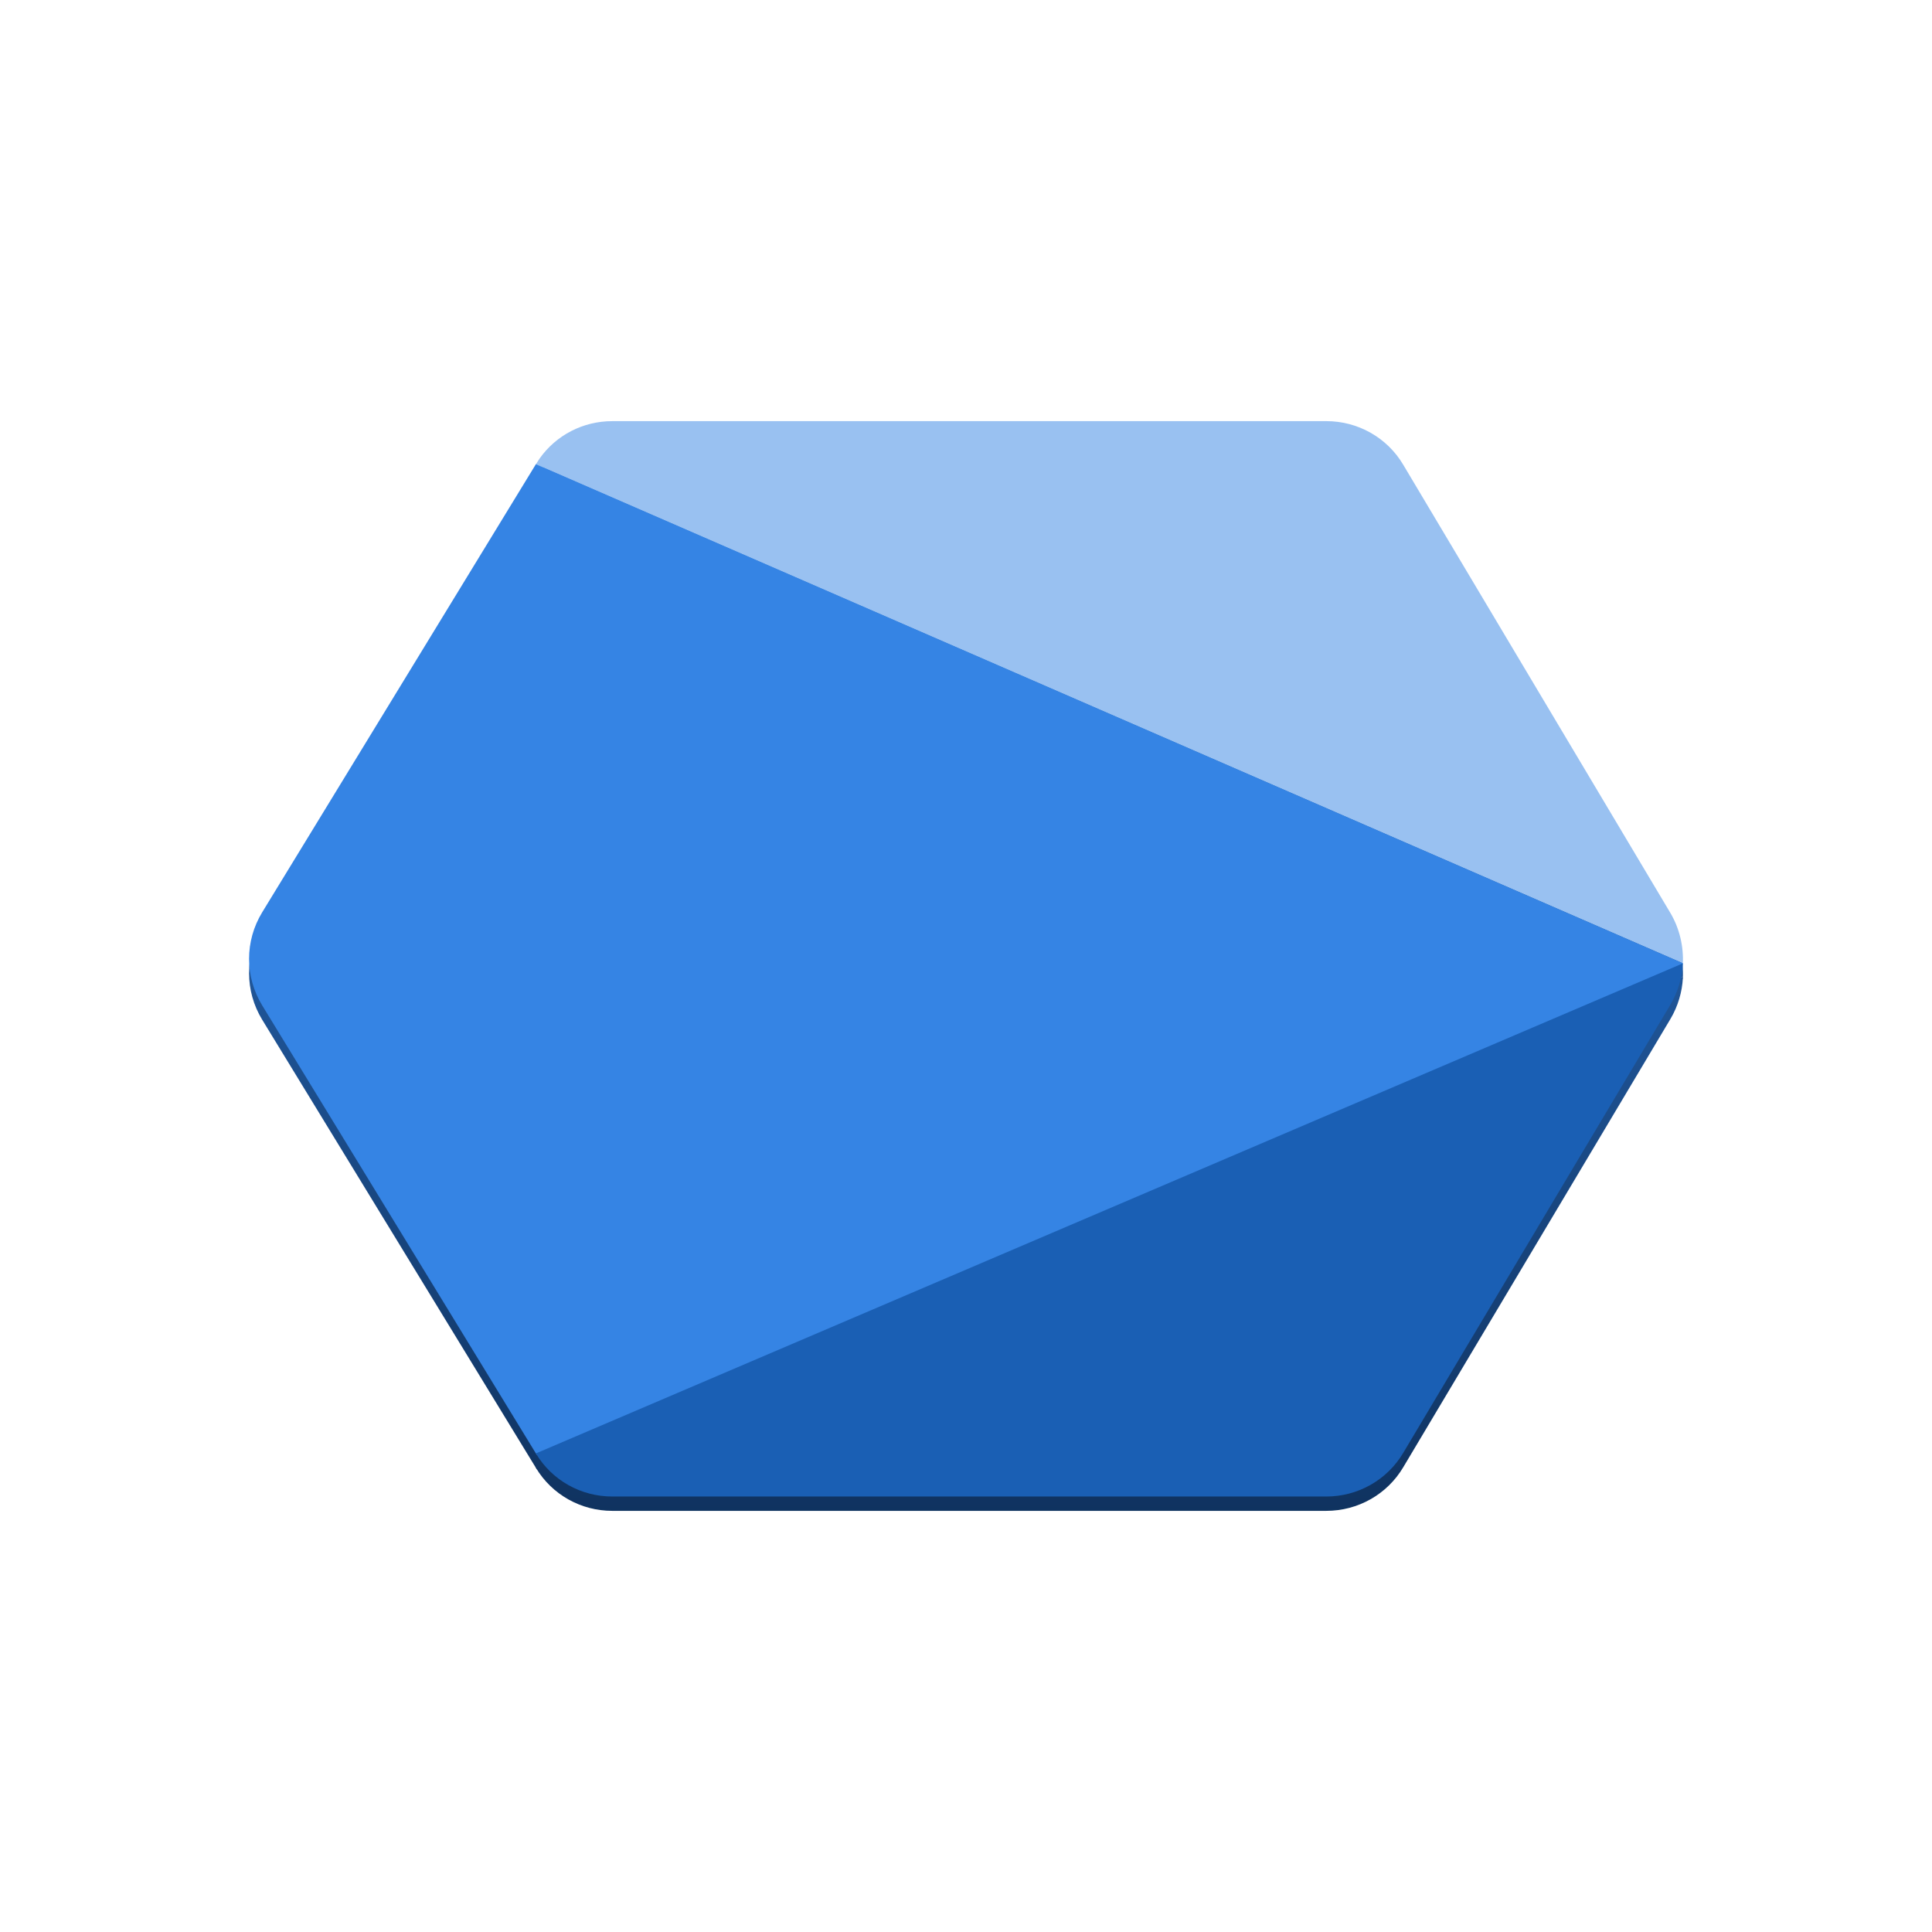
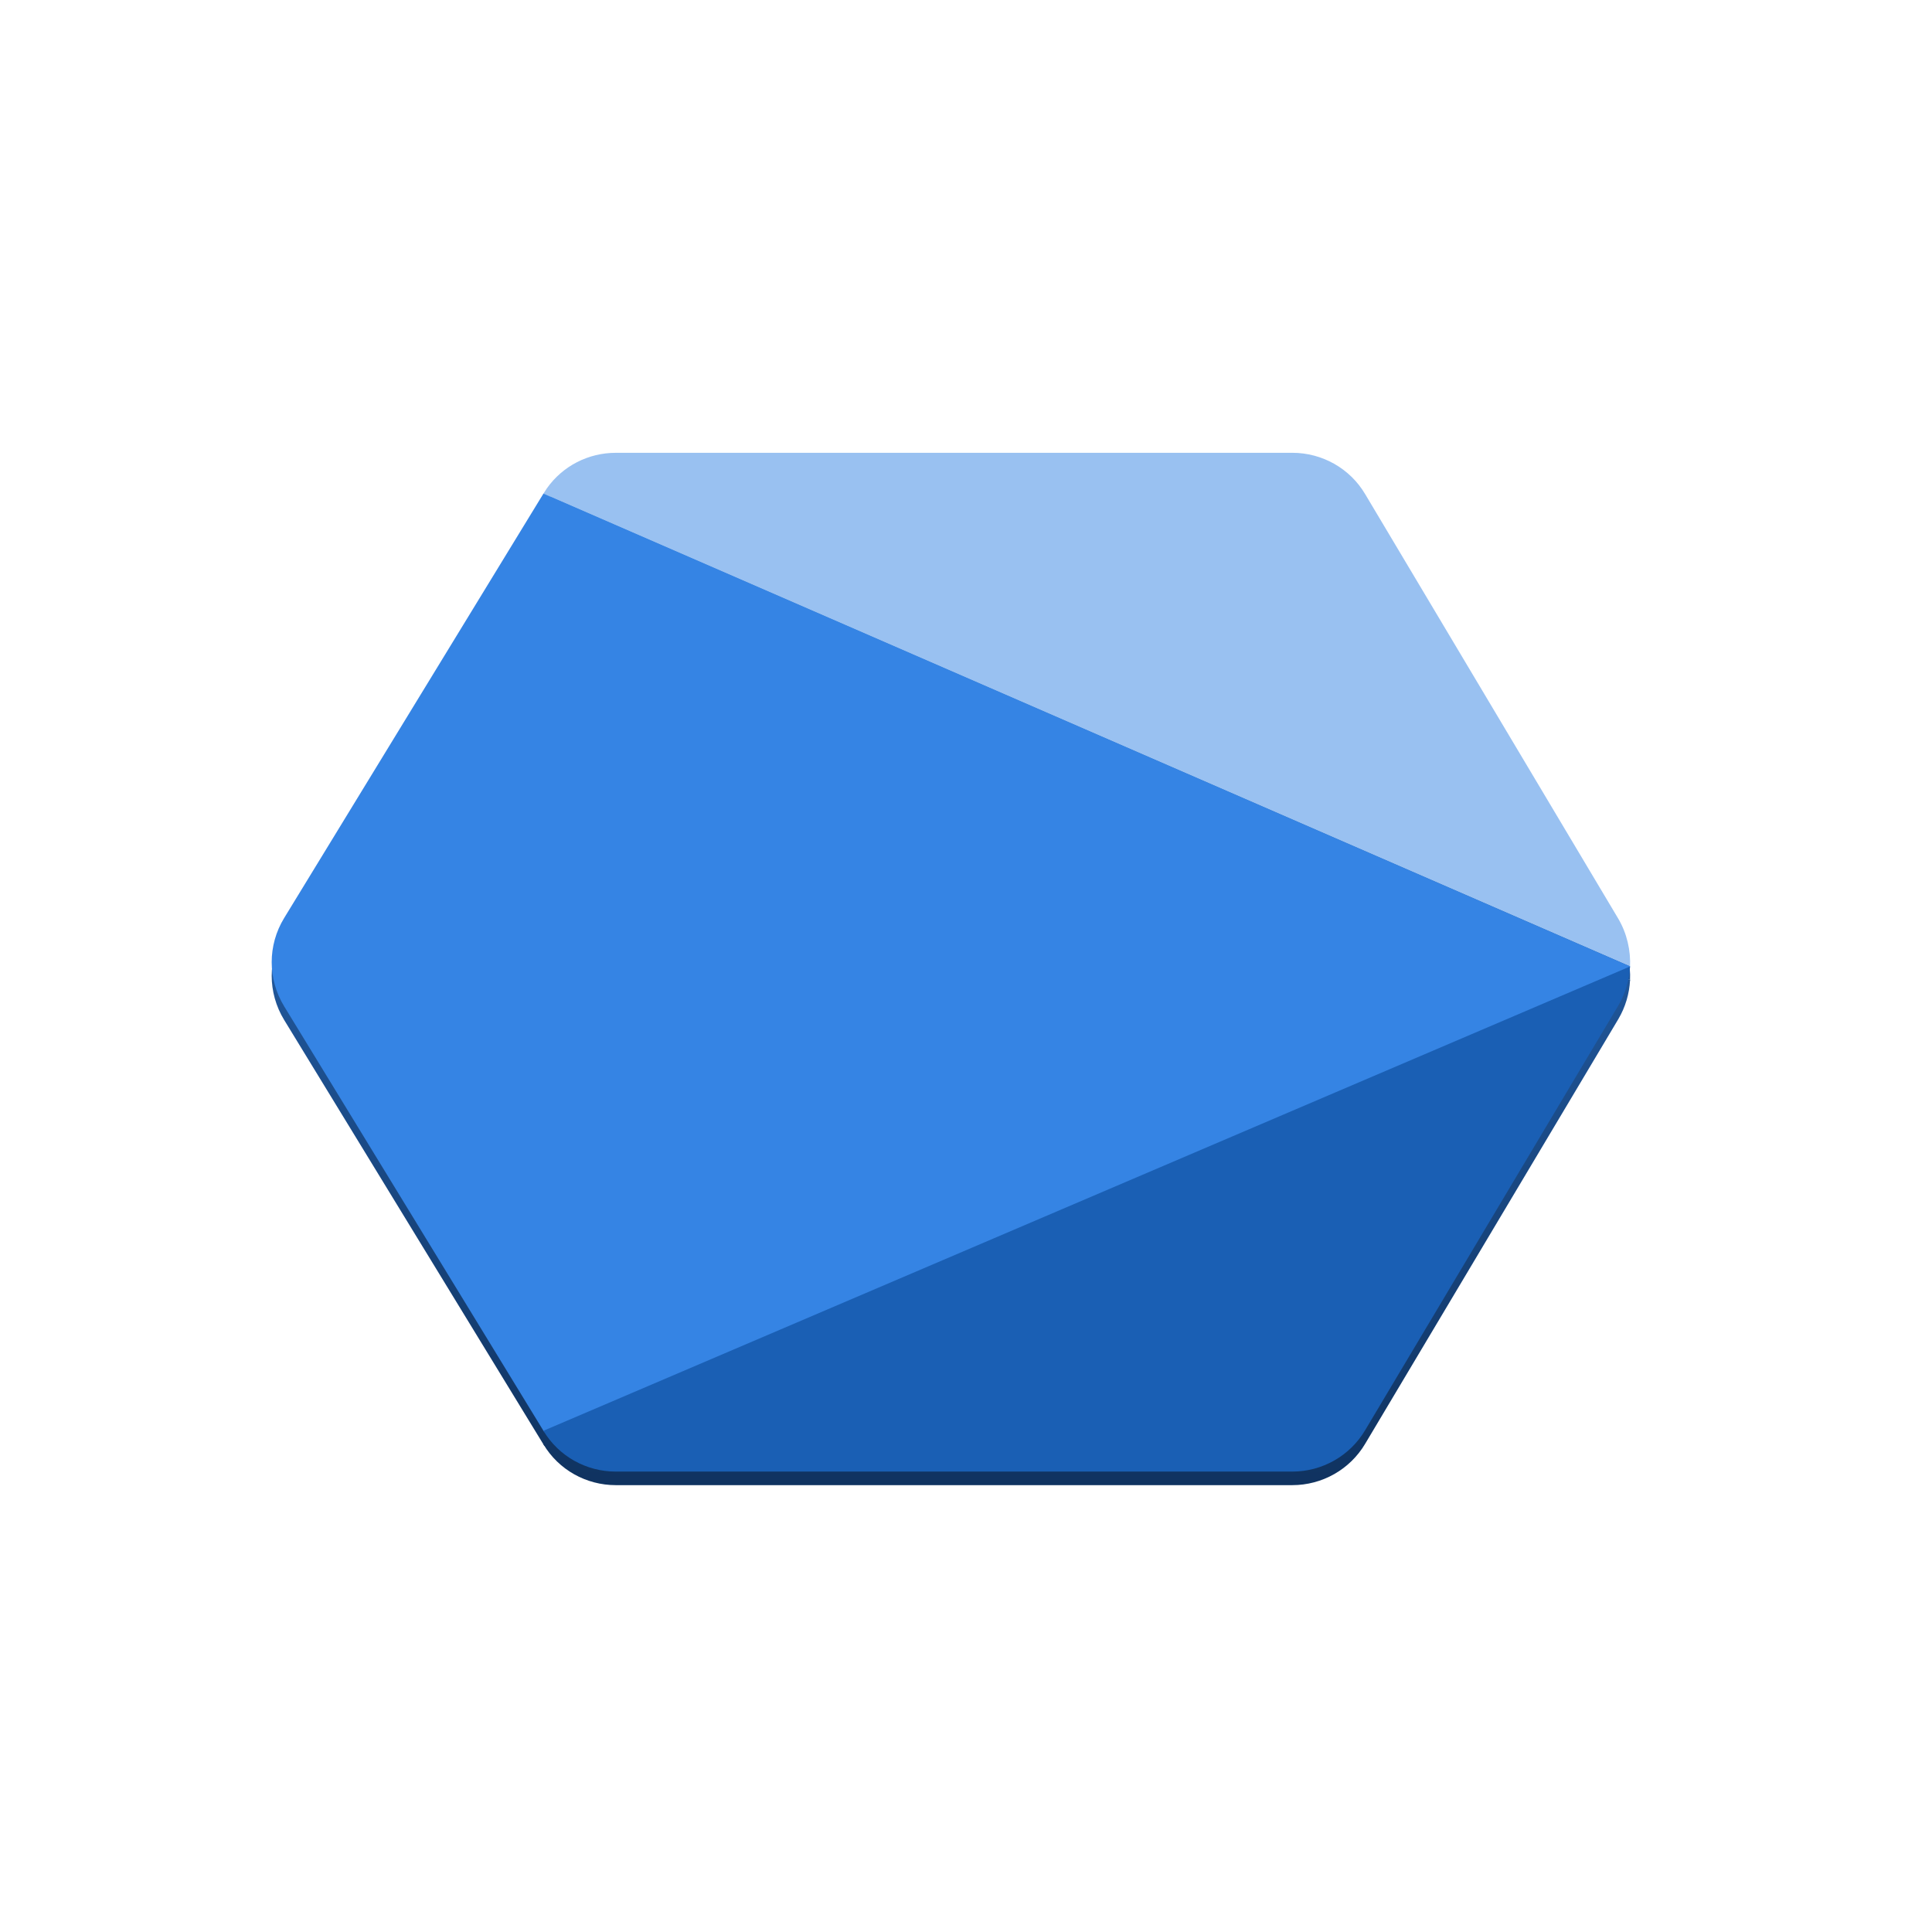
<svg xmlns="http://www.w3.org/2000/svg" height="128px" viewBox="0 0 128 128" width="128px">
-   <linearGradient id="a" gradientUnits="userSpaceOnUse" x1="64" x2="64" y1="16.975" y2="111.975">
+   <linearGradient id="a" gradientUnits="userSpaceOnUse" x1="63" x2="63" y1="19.647" y2="109.647">
    <stop offset="0" stop-color="#3584e4" />
    <stop offset="1" stop-color="#0a274d" />
  </linearGradient>
  <g fill="url(#a)">
-     <path d="m 40.562 28.852 c -1.922 0 -3.719 0.926 -4.82 2.488 l -0.203 0.316 c -0.012 0.016 -0.035 0.047 -0.043 0.066 l 76 33.051 l -0.004 0.043 c 0.059 -1.148 -0.215 -2.352 -0.824 -3.379 l -17.695 -29.688 c -1.066 -1.809 -3.012 -2.898 -5.102 -2.898 z m 0 0" />
-     <path d="m 35.504 31.703 l -18.133 29.688 c -1.16 1.902 -1.16 4.266 0 6.168 l 18.195 29.789 l 75.926 -32.531 c 0 -0.004 0.004 -0.051 0.004 -0.051 z m 0 0" />
-     <path d="m 111.496 64.773 l -75.992 32.473 c 1.066 1.785 2.992 2.852 5.059 2.852 h 47.309 c 2.09 0 4.035 -1.09 5.102 -2.898 l 17.695 -29.688 c 0.504 -0.848 0.777 -1.789 0.828 -2.738 z m 0 0" />
+     <path d="m 40.797 30.898 c -1.82 0 -3.523 0.875 -4.566 2.359 l -0.195 0.297 c -0.008 0.016 -0.031 0.047 -0.039 0.062 l 72 31.312 l -0.004 0.039 c 0.055 -1.086 -0.203 -2.227 -0.777 -3.199 l -16.766 -28.125 c -1.012 -1.711 -2.855 -2.746 -4.832 -2.746 z m 0 0" />
+     <path d="m 36.004 33.602 l -17.18 28.125 c -1.098 1.801 -1.098 4.039 0 5.844 l 17.238 28.219 l 71.93 -30.82 s 0.004 -0.043 0.004 -0.047 z m 0 0" />
+     <path d="m 107.996 64.93 l -71.992 30.762 c 1.012 1.691 2.836 2.703 4.793 2.703 h 44.82 c 1.977 0 3.82 -1.035 4.832 -2.746 l 16.766 -28.125 c 0.477 -0.805 0.734 -1.695 0.781 -2.594 z m 0 0" />
  </g>
-   <path d="m 40.562 27.902 c -1.922 0 -3.719 0.922 -4.82 2.488 l -0.203 0.316 c -0.012 0.016 -0.035 0.047 -0.043 0.062 l 76 33.055 l -0.004 0.039 c 0.059 -1.145 -0.215 -2.348 -0.824 -3.375 l -17.695 -29.688 c -1.066 -1.809 -3.012 -2.898 -5.102 -2.898 z m 0 0" fill="#99c1f1" />
-   <path d="m 35.504 30.754 l -18.133 29.688 c -1.16 1.902 -1.16 4.266 0 6.168 l 18.195 29.785 l 75.926 -32.531 v -0.047 z m 0 0" fill="#3584e4" />
-   <path d="m 111.496 63.824 l -75.992 32.469 c 1.066 1.789 2.992 2.855 5.059 2.855 h 47.309 c 2.09 0 4.035 -1.094 5.102 -2.902 l 17.695 -29.684 c 0.504 -0.852 0.777 -1.789 0.828 -2.738 z m 0 0" fill="#1a5fb4" />
+   <path d="m 40.797 30 c -1.82 0 -3.523 0.875 -4.566 2.355 l -0.195 0.301 c -0.008 0.016 -0.031 0.047 -0.039 0.062 l 72 31.312 l -0.004 0.039 c 0.055 -1.09 -0.203 -2.227 -0.777 -3.203 l -16.766 -28.121 c -1.012 -1.715 -2.855 -2.746 -4.832 -2.746 z m 0 0" fill="#99c1f1" />
+   <path d="m 36.004 32.703 l -17.18 28.121 c -1.098 1.801 -1.098 4.043 0 5.844 l 17.238 28.219 l 71.93 -30.816 c 0 -0.004 0.004 -0.047 0.004 -0.047 z m 0 0" fill="#3584e4" />
+   <path d="m 107.996 64.031 l -71.992 30.762 c 1.012 1.691 2.836 2.703 4.793 2.703 h 44.82 c 1.977 0 3.82 -1.035 4.832 -2.75 l 16.766 -28.121 c 0.477 -0.805 0.734 -1.695 0.781 -2.594 z m 0 0" fill="#1a5fb4" />
</svg>
